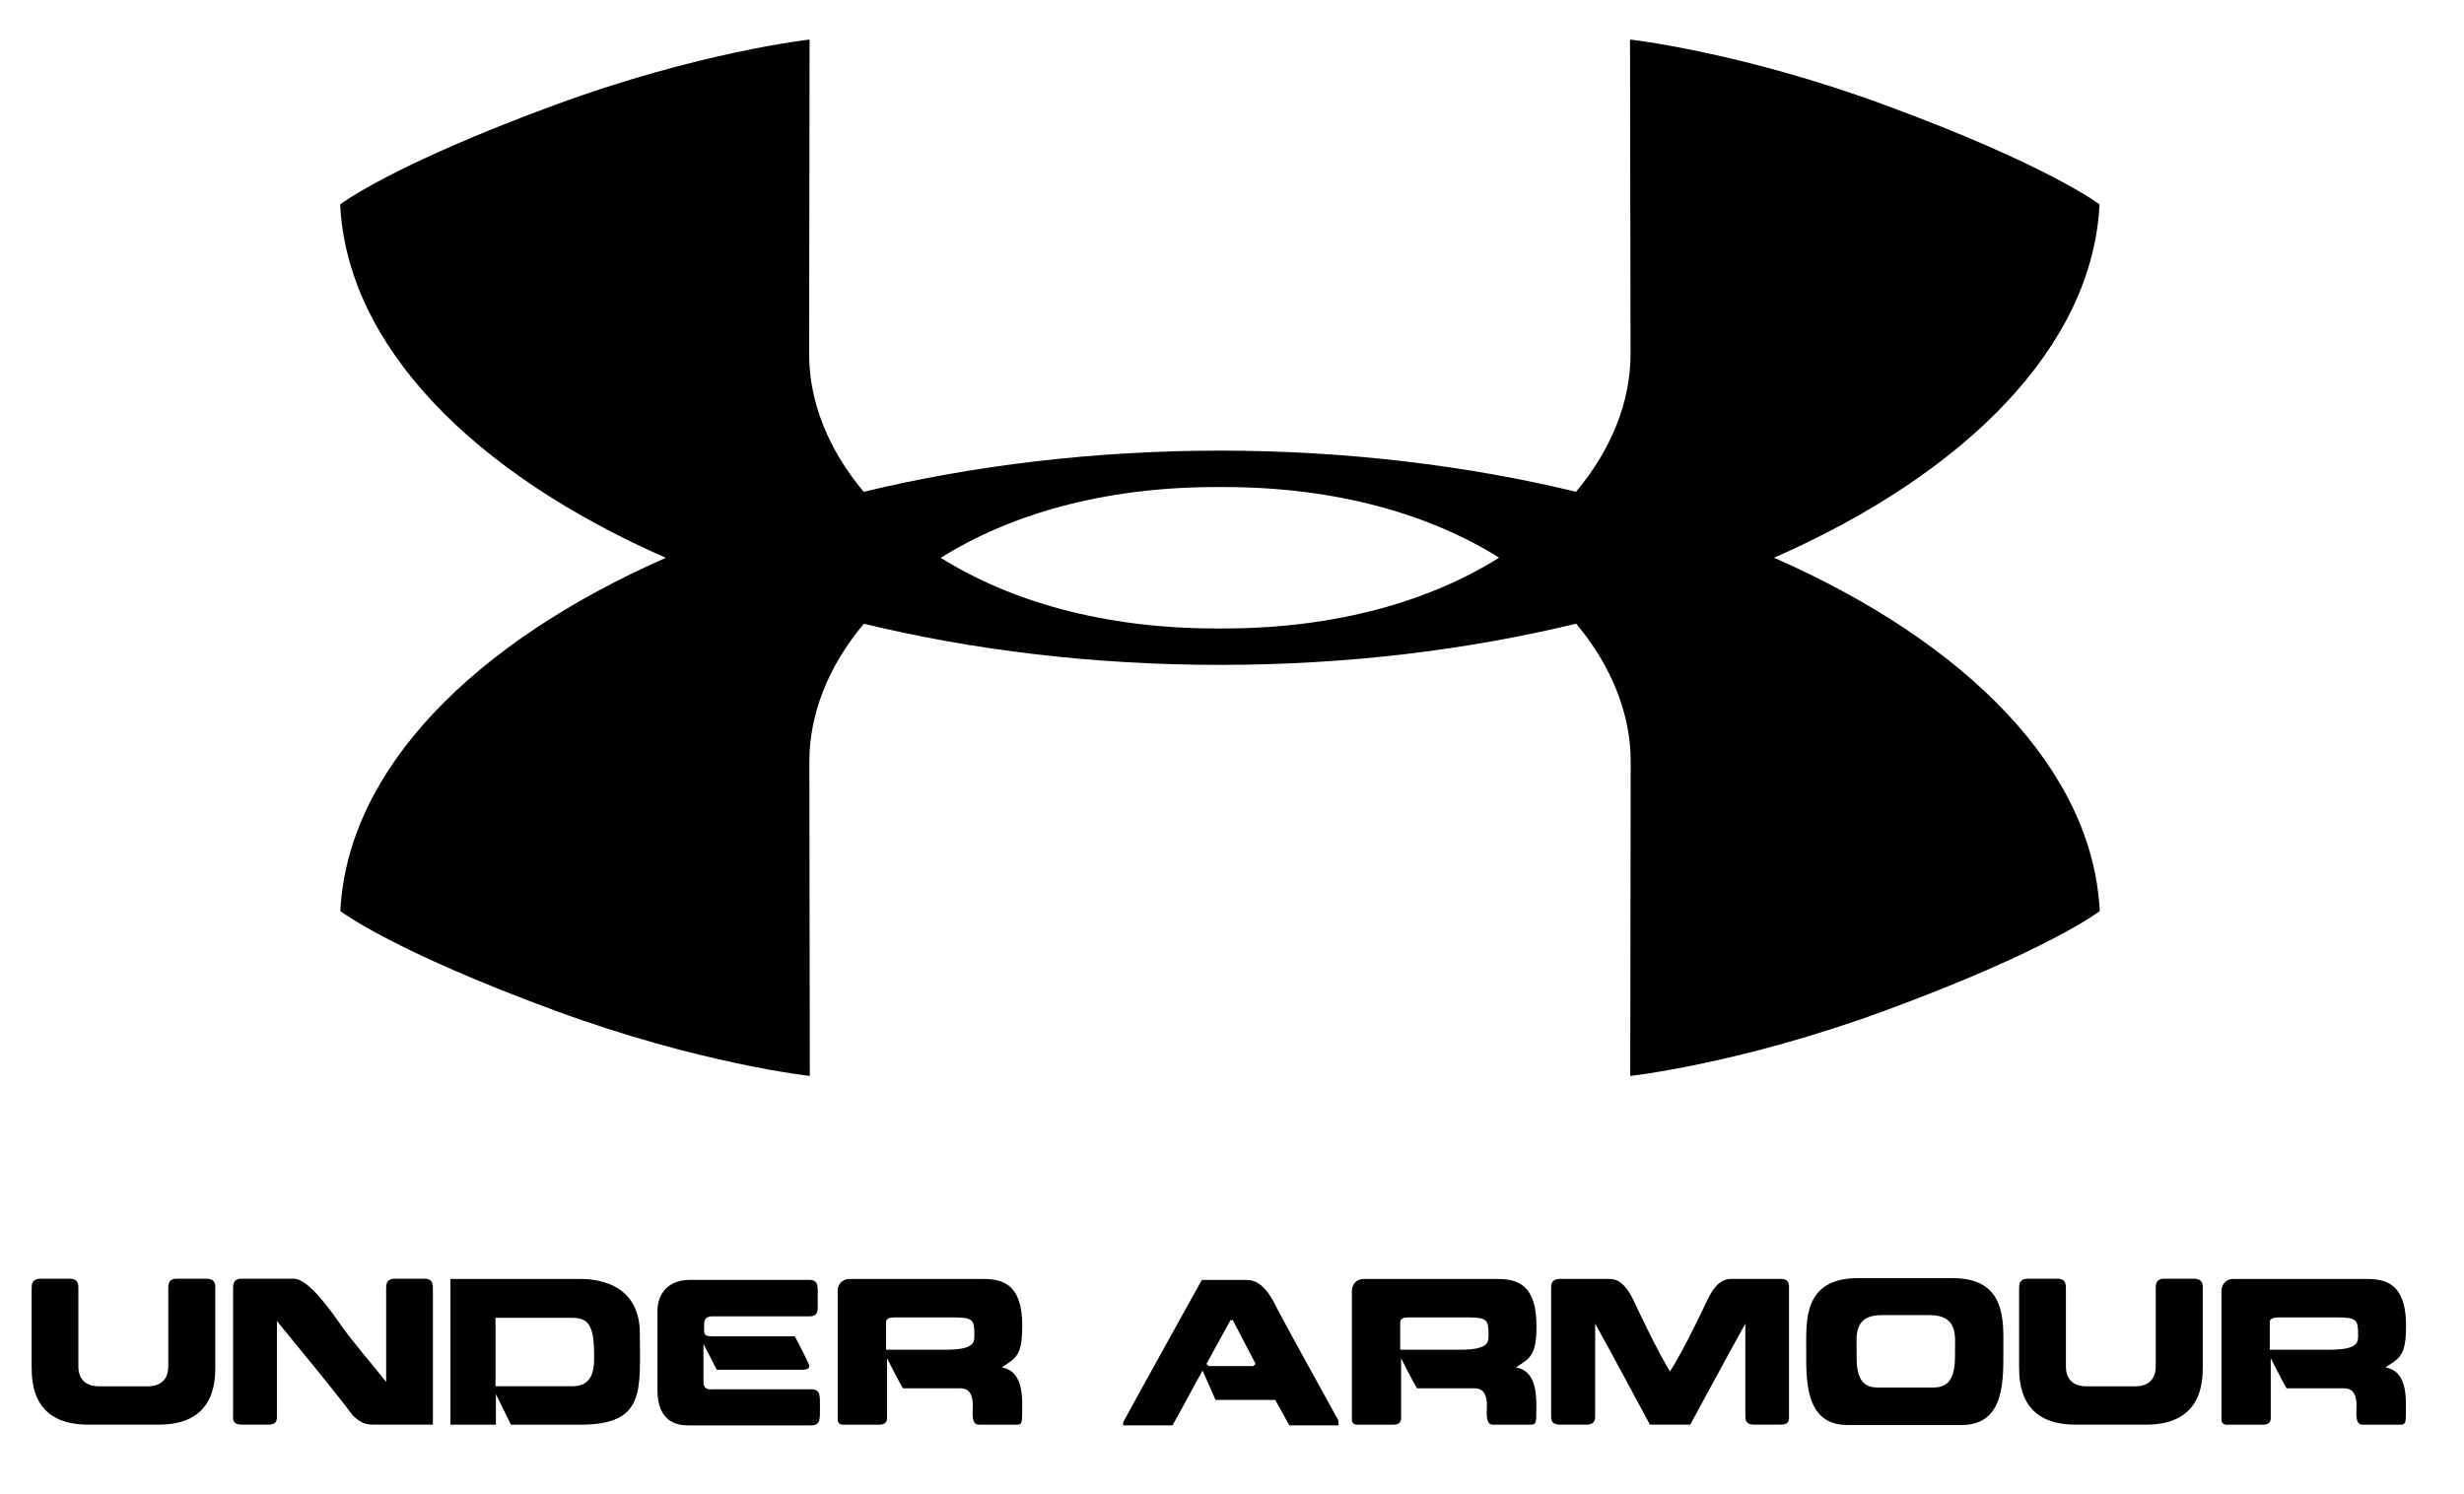
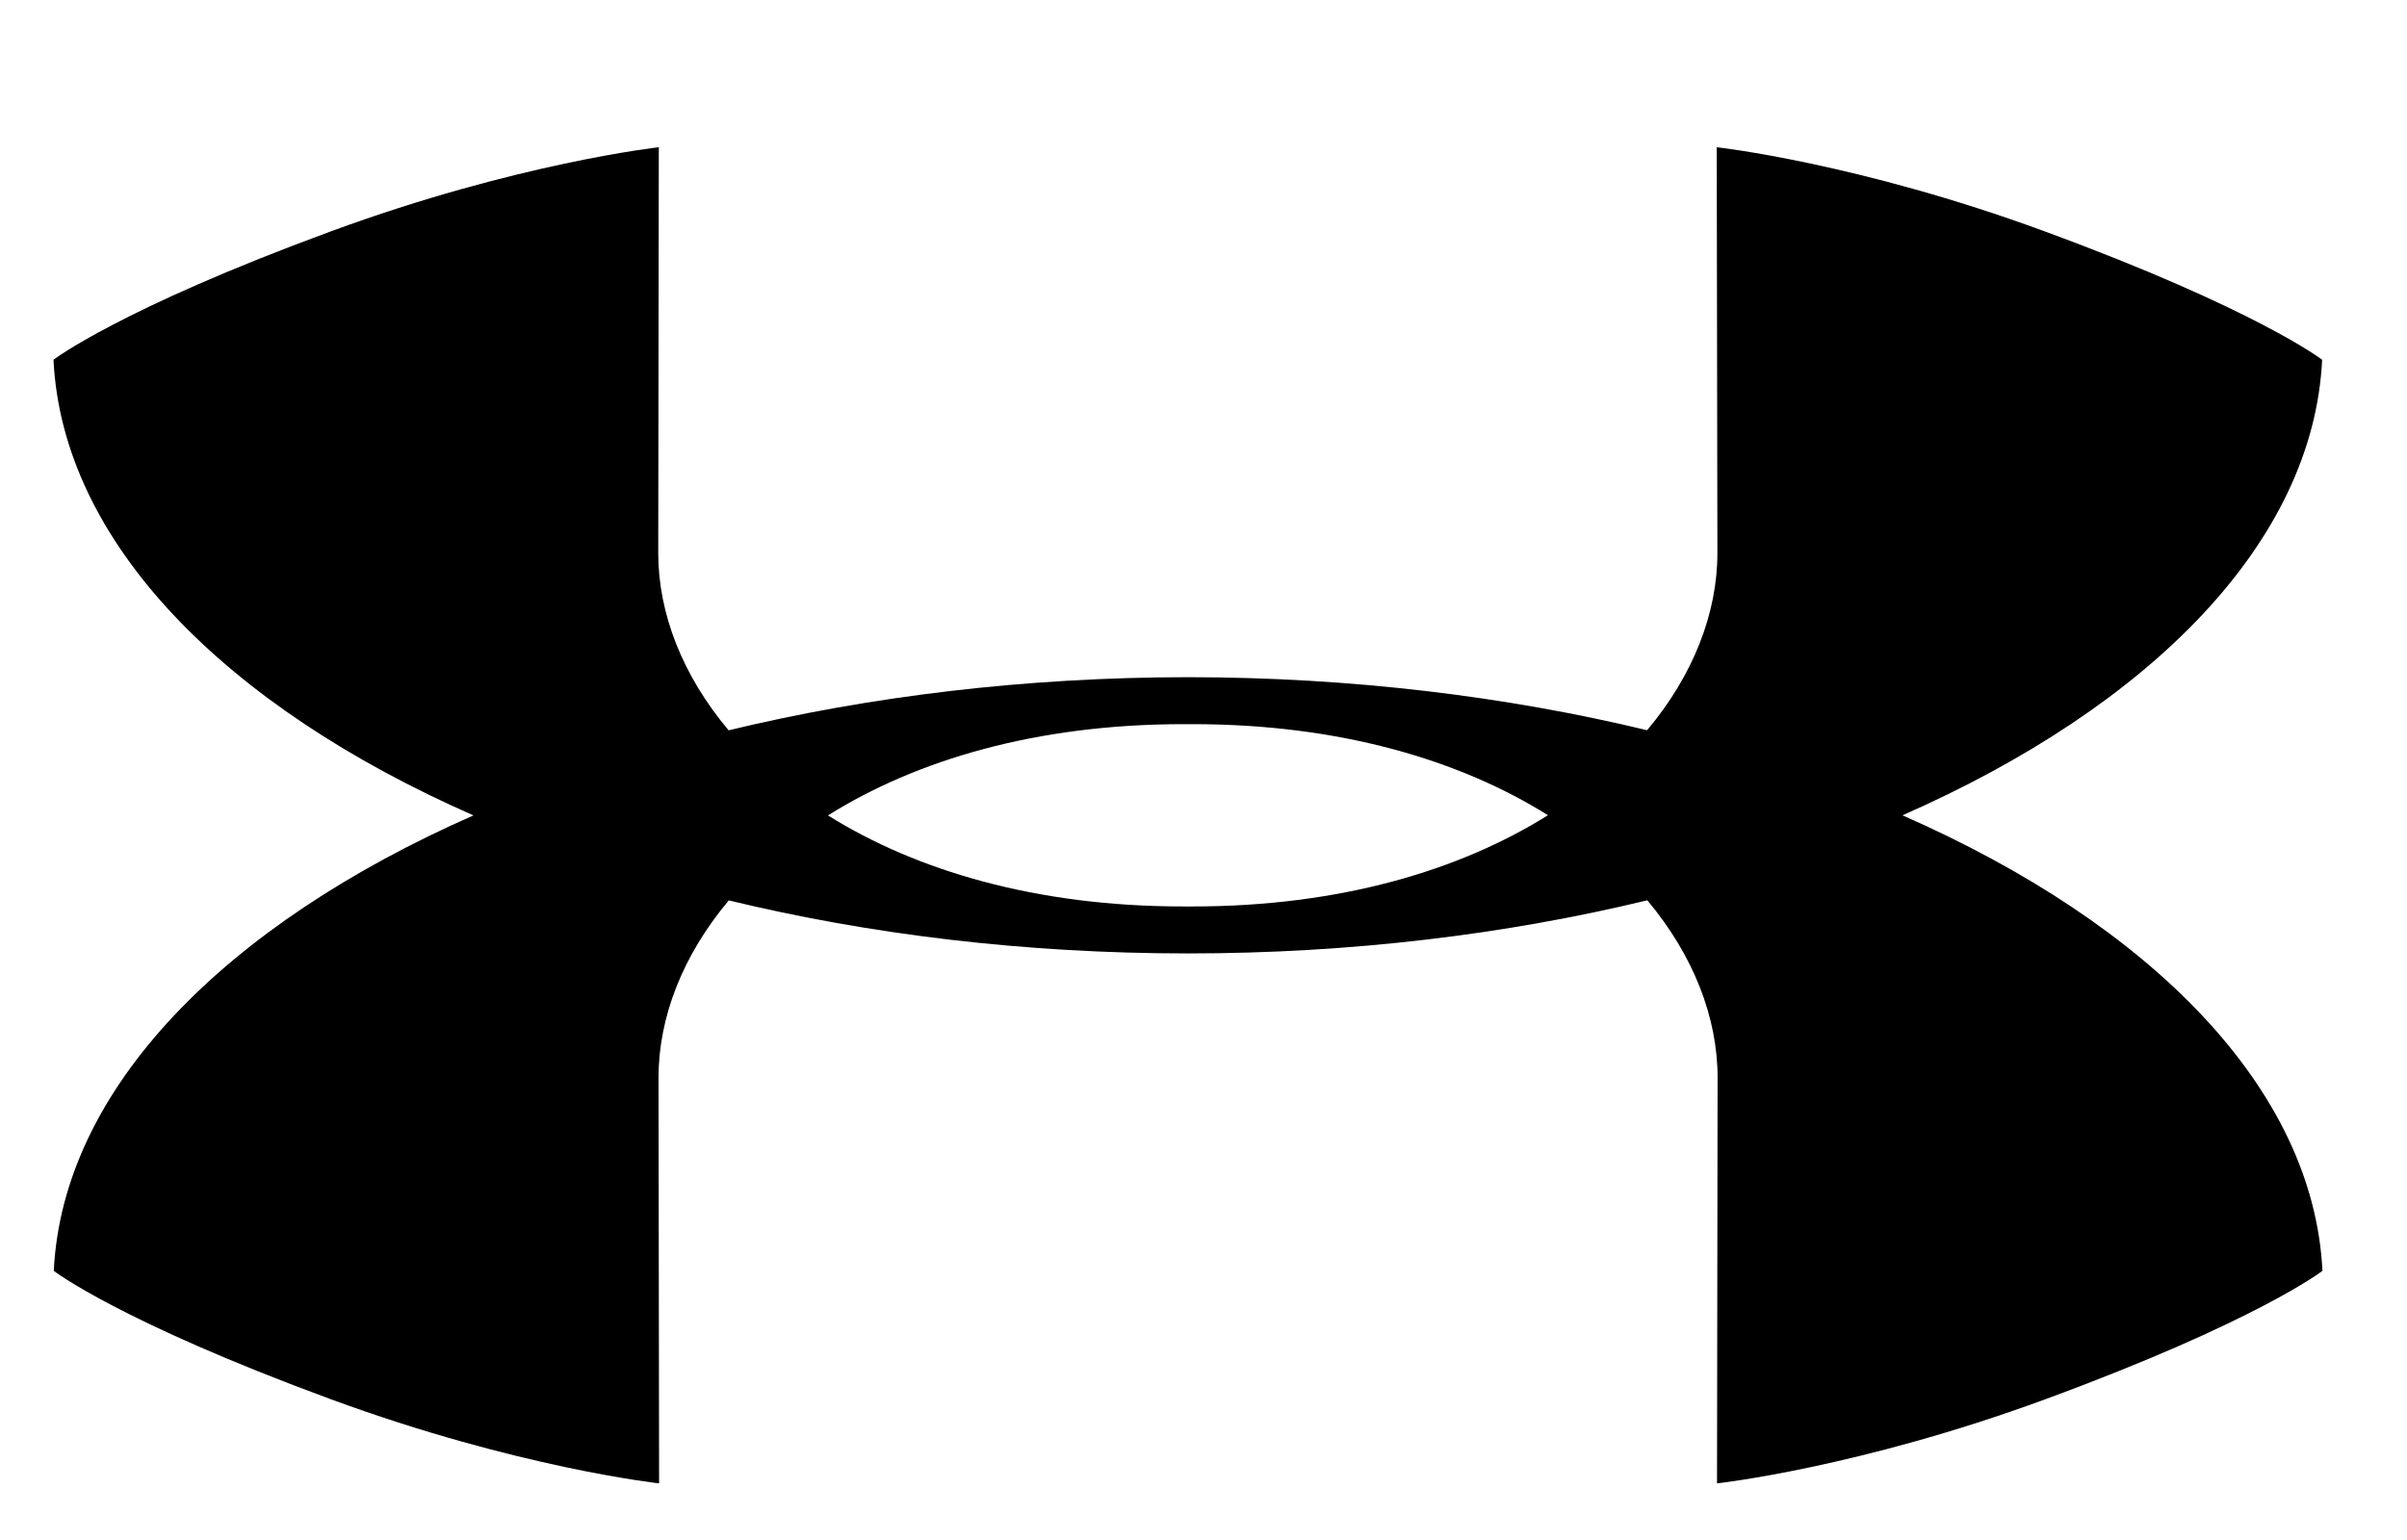
- <svg xmlns="http://www.w3.org/2000/svg" width="33px" height="20px" viewBox="0 0 33 20" version="1.1">
+ <svg xmlns="http://www.w3.org/2000/svg" width="25px" height="16px" viewBox="0 0 25 16" version="1.1">
  <g id="under-armour" stroke="none" stroke-width="1" fill="none" fill-rule="evenodd">
    <g id="Under_armour_logo" fill="#000000" fill-rule="nonzero">
-       <g id="Group" transform="translate(16.38994, 7.470774) scale(-1, 1) rotate(-180) translate(-16.38994, -7.470774) translate(4.484627, 0.100817)">
+       <g id="Group" transform="translate(12.48463, 8.340731) scale(-1, 1) rotate(-180) translate(-12.48463, -8.340731) translate(0.484627, 0.840731)">
        <path d="M19.275,7.37 C21.856,8.505 23.542,10.211 23.634,12.103 C23.634,12.103 22.952,12.628 20.752,13.437 C18.82,14.148 17.346,14.311 17.346,14.311 L17.353,10.096 C17.353,9.466 17.1,8.823 16.623,8.254 C15.162,8.606 13.548,8.804 11.855,8.805 L11.854,8.805 C10.16,8.804 8.545,8.606 7.083,8.253 C6.605,8.822 6.352,9.465 6.352,10.096 L6.358,14.311 C6.358,14.311 4.885,14.148 2.952,13.437 C0.752,12.628 0.071,12.103 0.071,12.103 C0.163,10.21 1.849,8.504 4.433,7.369 C1.851,6.233 0.166,4.528 0.074,2.637 C0.074,2.637 0.755,2.111 2.955,1.302 C4.888,0.591 6.361,0.429 6.361,0.429 L6.355,4.644 C6.355,5.273 6.607,5.917 7.085,6.486 C8.546,6.132 10.159,5.935 11.852,5.935 L11.853,5.935 C13.547,5.935 15.163,6.133 16.625,6.487 C17.102,5.918 17.355,5.273 17.355,4.644 L17.349,0.429 C17.349,0.429 18.823,0.591 20.756,1.302 C22.956,2.111 23.637,2.637 23.637,2.637 C23.545,4.529 21.859,6.235 19.275,7.37 M11.853,6.422 L11.851,6.422 L11.803,6.423 C10.275,6.423 9.029,6.797 8.115,7.369 C9.029,7.942 10.275,8.317 11.807,8.317 L11.854,8.317 L11.856,8.317 L11.904,8.317 C13.433,8.317 14.679,7.943 15.593,7.371 C14.679,6.798 13.432,6.423 11.901,6.423" id="Shape" />
-       </g>
-       <g id="Group" transform="translate(1.744378, 17.94828) scale(-1, 1) rotate(-180) translate(-1.744378, -17.94828) translate(0.043619, 16.81444)">
-         <path d="M1.134,0 C0.393,0 0.38,0.565 0.38,0.782 L0.38,1.81 C0.38,1.872 0.375,1.955 0.507,1.955 L0.89,1.955 C1.014,1.955 1.006,1.866 1.006,1.81 L1.006,0.782 C1.006,0.709 1.02,0.513 1.289,0.513 L1.931,0.513 C2.195,0.513 2.21,0.709 2.21,0.782 L2.21,1.81 C2.21,1.866 2.203,1.955 2.327,1.955 L2.712,1.955 C2.852,1.955 2.84,1.866 2.84,1.81 L2.84,0.782 C2.84,0.565 2.827,1.25881478e-16 2.083,1.25881478e-16" id="Path" />
-       </g>
-       <g id="Group" transform="translate(4.440006, 18.10772) scale(-1, 1) rotate(-180) translate(-4.440006, -18.10772) translate(3.022706, 16.69042)">
-         <path d="M1.701,0.567 C1.439,0.919 1.066,1.362 0.686,1.831 L0.686,0.58 C0.686,0.526 0.7,0.443 0.57,0.443 L0.213,0.443 C0.083,0.443 0.099,0.526 0.099,0.58 L0.099,2.252 C0.099,2.309 0.093,2.398 0.213,2.398 L0.909,2.398 C1.105,2.398 1.386,2.001 1.569,1.74 C1.711,1.54 1.973,1.24 2.149,1.015 L2.149,2.252 C2.149,2.309 2.141,2.398 2.271,2.398 L2.658,2.398 C2.783,2.398 2.775,2.309 2.775,2.252 L2.775,0.443 L2.061,0.443 C1.908,0.443 1.84,0.433 1.701,0.567" id="Path" />
-       </g>
-       <g id="Group" transform="translate(7.382884, 18.0011) scale(-1, 1) rotate(-180) translate(-7.382884, -18.0011) translate(5.965584, 16.86726)">
-         <path d="M1.701,0.567 C2.014,0.567 1.991,0.867 1.991,1.005 C1.991,1.465 1.861,1.484 1.654,1.484 L0.671,1.484 L0.671,0.567 L1.701,0.567 L1.701,0.567 Z M0.067,0.052 L0.067,2.004 L1.792,2.004 C1.897,2.004 2.604,2.017 2.604,1.274 C2.604,0.515 2.687,0.052 1.807,0.052 L0.878,0.052 L0.676,0.461 L0.676,0.052 L0.067,0.052 Z" id="Shape" />
-       </g>
-       <g id="Group" transform="translate(10.09559, 18.27722) scale(-1, 1) rotate(-180) translate(-10.09559, -18.27722) translate(8.678294, 17.14338)">
-         <path d="M0.567,2.268 L2.156,2.268 C2.291,2.268 2.273,2.18 2.273,2.017 C2.273,1.865 2.293,1.779 2.156,1.779 L0.9,1.779 C0.867,1.779 0.753,1.797 0.753,1.678 C0.753,1.559 0.73,1.512 0.857,1.512 L1.967,1.512 C1.967,1.512 2.128,1.206 2.146,1.155 C2.172,1.108 2.169,1.064 2.071,1.064 L0.921,1.064 L0.743,1.411 L0.743,0.899 C0.743,0.78 0.849,0.803 0.88,0.803 L2.184,0.803 C2.314,0.803 2.303,0.713 2.303,0.565 C2.303,0.406 2.314,0.319 2.184,0.319 L0.533,0.319 C0.396,0.319 0.127,0.361 0.127,0.79 L0.127,1.867 C0.127,1.978 0.187,2.268 0.567,2.268" id="Path" />
-       </g>
-       <g id="Group" transform="translate(12.48106, 18.21274) scale(-1, 1) rotate(-180) translate(-12.48106, -18.21274) translate(11.06376, 17.0789)">
-         <path d="M1.701,1.701 L0.927,1.701 C0.798,1.701 0.803,1.657 0.803,1.617 L0.803,1.268 L1.6,1.268 C1.986,1.268 1.986,1.365 1.986,1.465 C1.986,1.667 1.971,1.701 1.701,1.701 M0.316,2.216 L2.056,2.216 C2.289,2.216 2.627,2.218 2.627,1.59 C2.627,1.178 2.54,1.158 2.353,1.031 C2.667,0.976 2.625,0.575 2.625,0.368 C2.625,0.262 2.587,0.264 2.555,0.264 L2.045,0.264 C1.939,0.264 1.965,0.433 1.965,0.52 C1.965,0.761 1.831,0.751 1.778,0.751 L1.028,0.751 C0.956,0.875 0.816,1.155 0.816,1.155 L0.816,0.345 C0.816,0.274 0.745,0.264 0.72,0.264 L0.208,0.264 C0.236,0.264 0.155,0.259 0.155,0.329 L0.155,2.048 C0.155,2.17 0.241,2.216 0.316,2.216" id="Shape" />
-       </g>
-       <g id="Group" transform="translate(16.47876, 18.2509) scale(-1, 1) rotate(-180) translate(-16.47876, -18.2509) translate(14.778, 17.11706)">
-         <path d="M1.701,1.701 L1.38,1.116 L1.408,1.087 L2.006,1.087 L2.038,1.116 C2.017,1.16 1.758,1.651 1.732,1.704 L1.701,1.701 M1.908,2.241 C2.035,2.241 2.158,2.184 2.293,1.923 C2.384,1.737 3.016,0.596 3.148,0.357 L3.148,0.293 L2.49,0.293 L2.301,0.634 L1.501,0.634 C1.501,0.634 1.367,0.942 1.328,1.027 C1.279,0.947 1.015,0.445 0.924,0.293 L0.264,0.293 L0.264,0.334 C0.399,0.587 1.318,2.241 1.318,2.241" id="Shape" />
-       </g>
-       <g id="Group" transform="translate(19.36682, 18.21274) scale(-1, 1) rotate(-180) translate(-19.36682, -18.21274) translate(17.94952, 17.0789)">
-         <path d="M1.701,1.701 L0.927,1.701 C0.798,1.701 0.803,1.657 0.803,1.617 L0.803,1.268 L1.6,1.268 C1.986,1.268 1.986,1.365 1.986,1.465 C1.986,1.667 1.971,1.701 1.701,1.701 M0.316,2.216 L2.056,2.216 C2.289,2.216 2.628,2.218 2.628,1.59 C2.628,1.178 2.54,1.158 2.353,1.031 C2.666,0.976 2.625,0.575 2.625,0.368 C2.625,0.262 2.586,0.264 2.555,0.264 L2.045,0.264 C1.939,0.264 1.965,0.433 1.965,0.52 C1.965,0.761 1.831,0.751 1.778,0.751 L1.028,0.751 C0.955,0.875 0.815,1.155 0.815,1.155 L0.815,0.345 C0.815,0.274 0.746,0.264 0.72,0.264 L0.207,0.264 C0.236,0.264 0.156,0.259 0.156,0.329 L0.156,2.048 C0.156,2.17 0.242,2.216 0.316,2.216" id="Shape" />
-       </g>
-       <g id="Group" transform="translate(22.38022, 17.94828) scale(-1, 1) rotate(-180) translate(-22.38022, -17.94828) translate(20.396, 16.81444)">
-         <path d="M1.701,0 C1.571,0.243 1.211,0.914 0.968,1.353 L0.968,0.137 C0.968,0.083 0.975,0 0.852,0 L0.499,0 C0.367,0 0.378,0.083 0.378,0.137 L0.378,1.81 C0.378,1.866 0.37,1.952 0.499,1.952 L1.108,1.952 C1.198,1.952 1.327,1.973 1.473,1.683 C1.582,1.45 1.812,0.968 1.97,0.712 C2.133,0.968 2.369,1.45 2.477,1.683 C2.62,1.973 2.746,1.952 2.847,1.952 L3.453,1.952 C3.577,1.952 3.564,1.866 3.564,1.81 L3.564,0.137 C3.564,0.083 3.582,0 3.453,0 L3.098,0 C2.969,0 2.979,0.083 2.979,0.137 L2.979,1.353 C2.734,0.914 2.376,0.243 2.241,0" id="Path" />
-       </g>
-       <g id="Group" transform="translate(25.33418, 18.01806) scale(-1, 1) rotate(-180) translate(-25.33418, -18.01806) translate(23.63342, 16.88422)">
-         <path d="M2.268,0.567 C2.561,0.567 2.55,0.869 2.55,1.071 C2.55,1.253 2.591,1.537 2.211,1.537 L1.566,1.537 C1.188,1.537 1.232,1.253 1.232,1.071 C1.232,0.869 1.214,0.567 1.507,0.567 L2.268,0.567 Z M1.108,0.065 C0.531,0.065 0.557,0.684 0.557,1.084 C0.557,1.452 0.515,2.026 1.238,2.032 L2.519,2.032 C3.244,2.032 3.197,1.45 3.197,1.084 C3.197,0.684 3.226,0.065 2.64,0.065 L1.108,0.065 Z" id="Shape" />
-       </g>
-       <g id="Group" transform="translate(28.36224, 17.94828) scale(-1, 1) rotate(-180) translate(-28.36224, -17.94828) translate(26.66148, 16.81444)">
-         <path d="M1.134,0 C0.393,0 0.38,0.565 0.38,0.782 L0.38,1.81 C0.38,1.872 0.375,1.955 0.507,1.955 L0.891,1.955 C1.014,1.955 1.007,1.866 1.007,1.81 L1.007,0.782 C1.007,0.709 1.02,0.513 1.289,0.513 L1.931,0.513 C2.195,0.513 2.21,0.709 2.21,0.782 L2.21,1.81 C2.21,1.866 2.202,1.955 2.327,1.955 L2.712,1.955 C2.852,1.955 2.84,1.866 2.84,1.81 L2.84,0.782 C2.84,0.565 2.827,1.25881478e-16 2.083,1.25881478e-16" id="Path" />
-       </g>
-       <g id="Group" transform="translate(31.01304, 18.21274) scale(-1, 1) rotate(-180) translate(-31.01304, -18.21274) translate(29.59574, 17.0789)">
-         <path d="M1.701,1.701 L0.927,1.701 C0.798,1.701 0.803,1.657 0.803,1.617 L0.803,1.268 L1.6,1.268 C1.986,1.268 1.986,1.365 1.986,1.465 C1.986,1.667 1.971,1.701 1.701,1.701 M0.316,2.216 L2.056,2.216 C2.289,2.216 2.628,2.218 2.628,1.59 C2.628,1.178 2.54,1.158 2.353,1.031 C2.667,0.976 2.625,0.575 2.625,0.368 C2.625,0.262 2.587,0.264 2.555,0.264 L2.045,0.264 C1.939,0.264 1.965,0.433 1.965,0.52 C1.965,0.761 1.831,0.751 1.779,0.751 L1.028,0.751 C0.956,0.875 0.816,1.155 0.816,1.155 L0.816,0.345 C0.816,0.274 0.745,0.264 0.72,0.264 L0.208,0.264 C0.236,0.264 0.156,0.259 0.156,0.329 L0.156,2.048 C0.156,2.17 0.242,2.216 0.316,2.216" id="Shape" />
      </g>
    </g>
  </g>
</svg>
